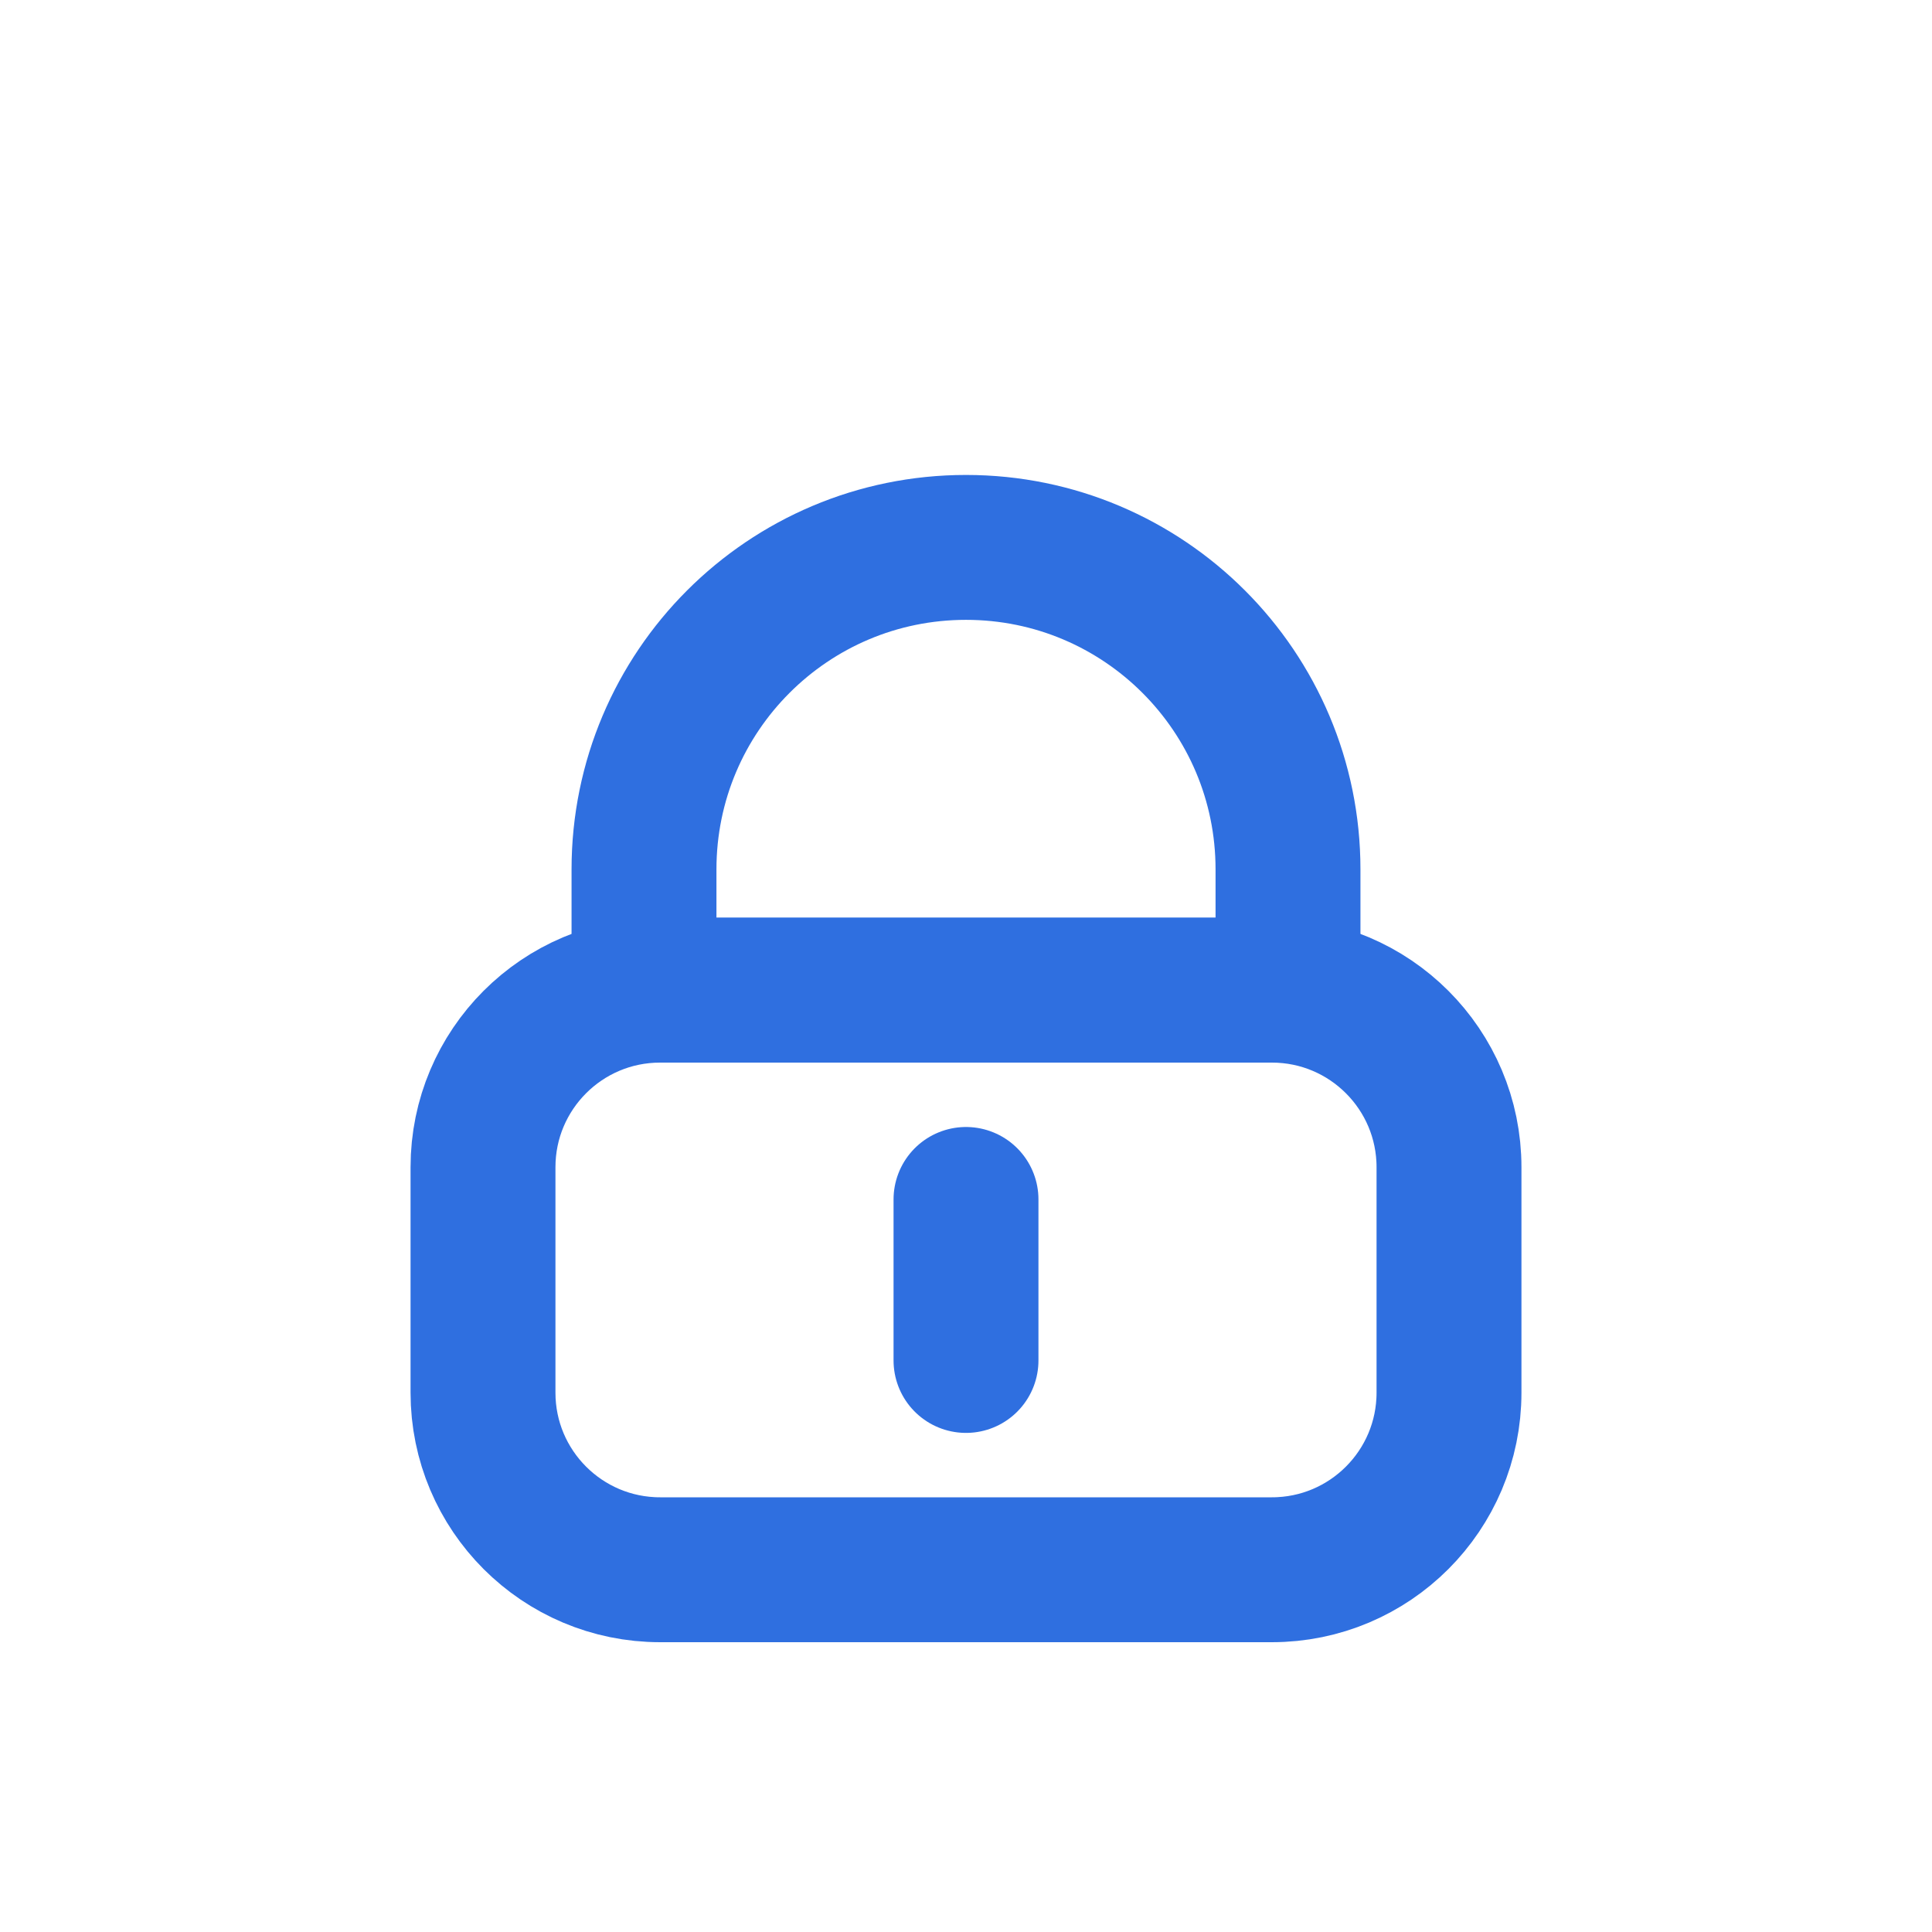
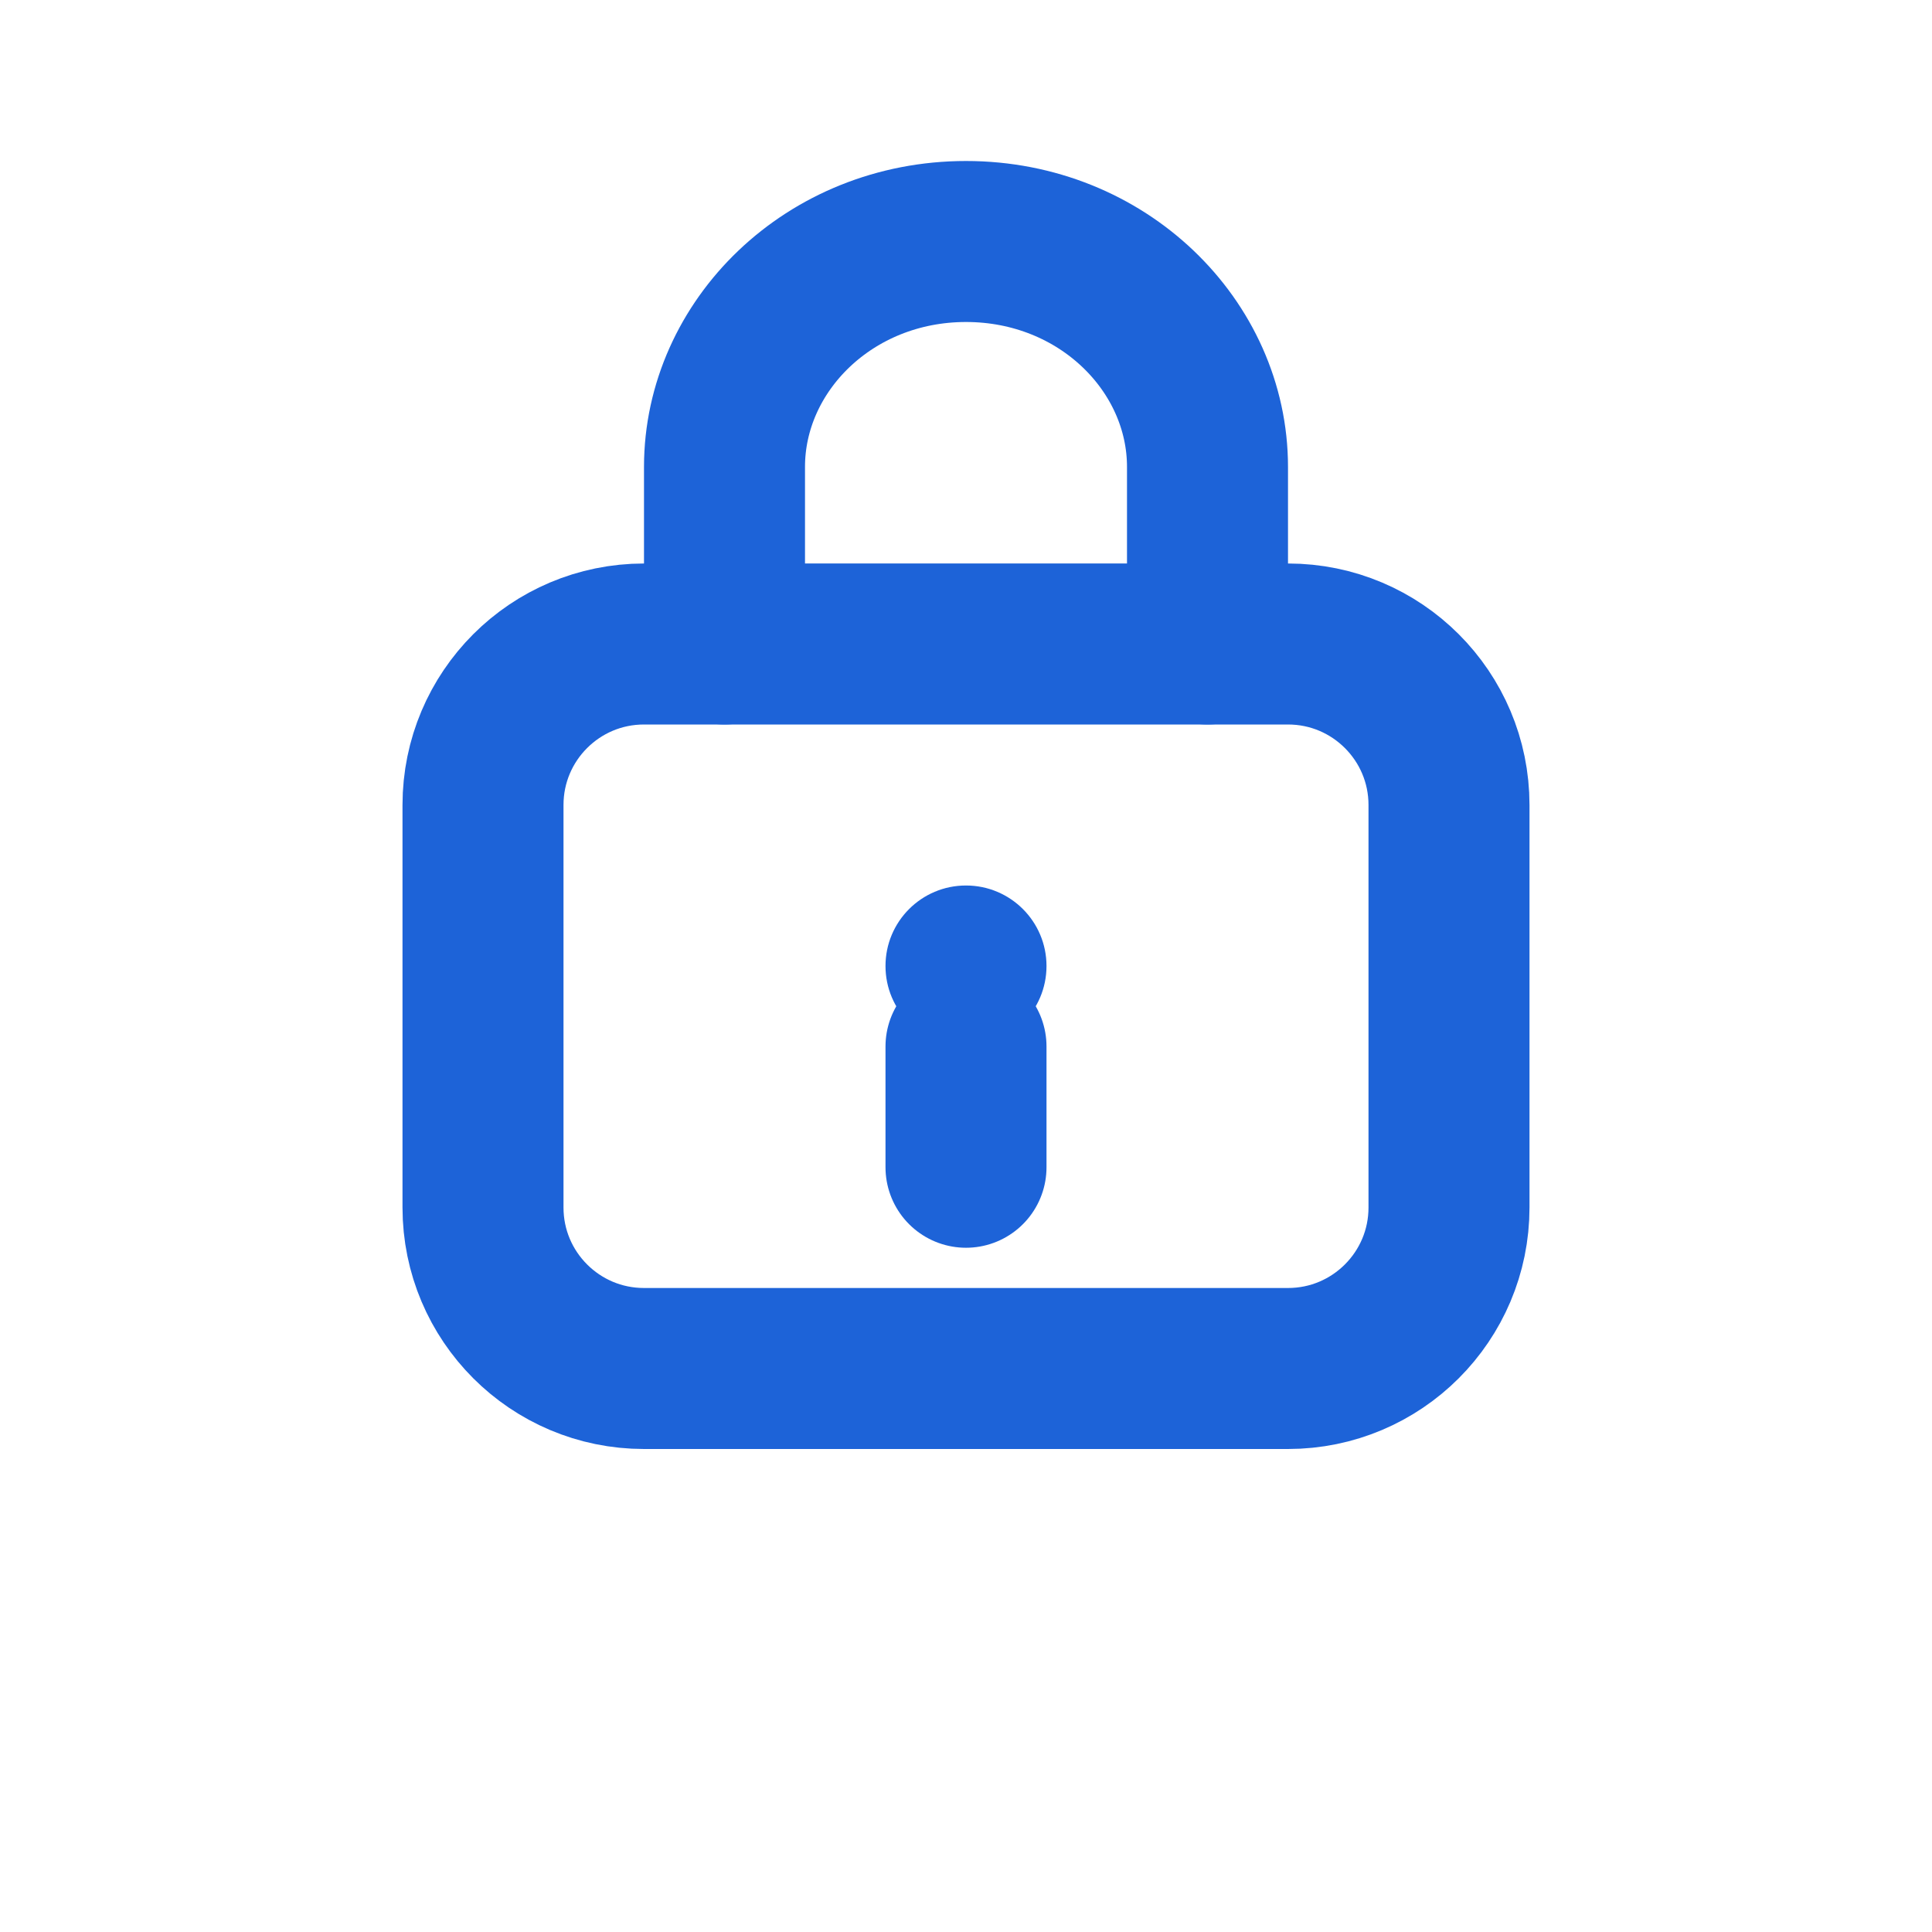
- <svg xmlns="http://www.w3.org/2000/svg" width="24" height="24" viewBox="0 0 24 24" fill="none">
-   <path d="M8 10.8C8 8.59 9.79 6.8 12 6.8C14.21 6.8 16 8.59 16 10.8V12.3H8V10.8Z" stroke="#2F6FE0" stroke-width="1.8" />
-   <rect x="6" y="12.3" width="12" height="7.2" rx="2.2" stroke="#2F6FE0" stroke-width="1.8" />
-   <path d="M12 14.9V16.9" stroke="#2F6FE0" stroke-width="1.8" stroke-linecap="round" />
+ <svg xmlns="http://www.w3.org/2000/svg" width="24" height="24" viewBox="0 0 24 24" fill="none" shape-rendering="geometricPrecision">
+   <g stroke="#1d63d8" stroke-width="2" stroke-linecap="round" stroke-linejoin="round">
+     <g transform="translate(0 -2)">
+       <rect x="6" y="10" width="12" height="9" rx="2" />
+       <path d="M9 10V7.8C9 6.3 10.3 5 12 5C13.7 5 15 6.3 15 7.8V10" />
+       <circle cx="12" cy="14" r="1" fill="#1d63d8" stroke="none" />
+       <path d="M12 15V16.5" />
+     </g>
+   </g>
</svg>
